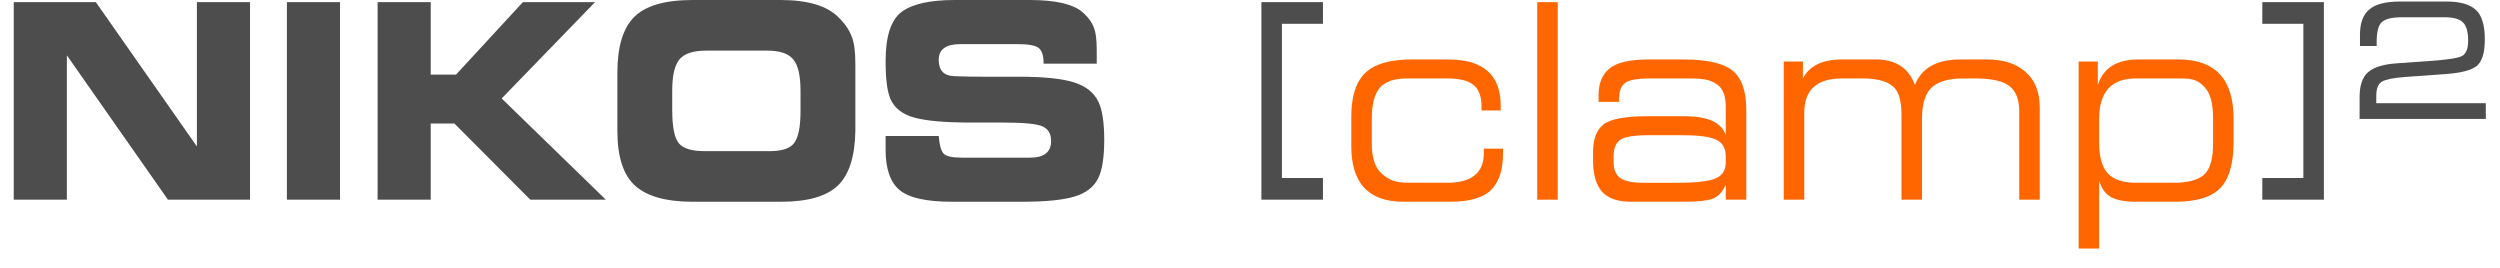
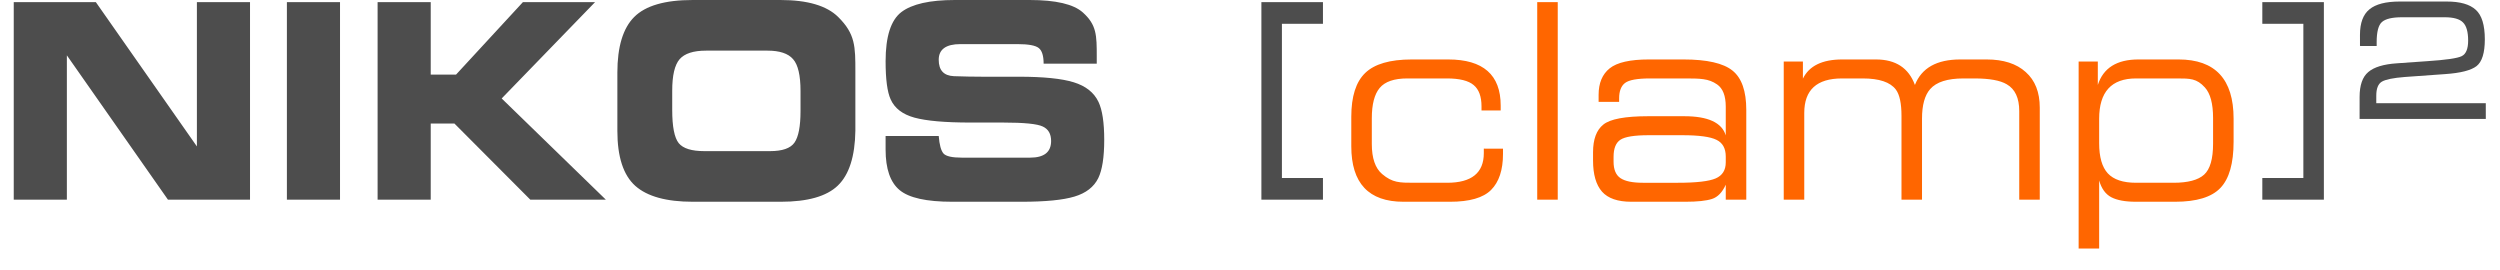
- <svg xmlns="http://www.w3.org/2000/svg" xml:space="preserve" viewBox="114.21 0.0 814.725 87.222" role="img" aria-label="NIKOS [clamp]²">
+ <svg xmlns="http://www.w3.org/2000/svg" xml:space="preserve" viewBox="114.21 0.0 814.725 87.922" role="img" aria-label="NIKOS [clamp]²">
  <g>
    <path fill="#4d4d4d" d="M118.688.688h26.75l32.935 47.026h.003V.688h17.313v64.375h-26.75l-32.935-47.026h-.003v47.026h-17.313zm89.018 0h17.313v64.375h-17.313zm29.561 0h17.313v23.625h8.248L284.627.688h23.516l-30.438 31.399 33.938 32.976h-24.619L262.295 40.25h-7.716v24.813h-17.313zm78.137 41.963v-18.99q0-12.63 5.483-18.124Q326.407 0 339.963 0h28.558q13.25 0 18.848 5.537c5.598 5.537 5.598 9.632 5.598 17.821v19.249q-.19 12.545-5.712 17.865-5.483 5.278-18.543 5.277h-28.748q-12.909 0-18.733-5.19-5.828-5.233-5.827-17.908m17.875-13.103v6.266q0 8.21 2.131 10.844 2.13 2.593 8.332 2.593h21.42q6.01 0 7.951-2.766 1.978-2.807 1.979-10.282v-6.524q0-7.69-2.435-10.412-2.398-2.766-8.332-2.766h-20.013q-6.202 0-8.637 2.809-2.396 2.808-2.396 10.238m86.852 14.765q.342 4.334 1.561 5.72 1.219 1.344 5.978 1.343h22.234q6.852 0 6.853-5.415 0-3.466-2.702-4.723-2.665-1.3-12.904-1.3h-10.658q-12.41 0-18.271-1.601-5.825-1.6-7.766-5.972-1.638-3.59-1.637-12.418 0-12.072 5.138-16.01Q413.133.001 425.388 0h24.358q12.827 0 17.355 4.063c4.528 4.063 4.529 7.493 4.529 14.353v2.334h-17.313q0-3.816-1.561-5.074-1.562-1.3-7.005-1.301H427.21q-7.081 0-7.081 5.117t4.948 5.334q4.986.174 9.364.174h11.762q12.067 0 17.929 1.816 5.899 1.818 8.069 6.402 1.865 3.938 1.865 12.329 0 8.524-1.941 12.502-2.131 4.327-7.764 6.013-5.596 1.688-17.204 1.688h-22.646q-12.56 0-17.127-3.804-4.567-3.802-4.567-13.182v-4.452h17.314zM525.286.688h20.063V7.75h-13.375V58h13.375v7.063h-20.063z" />
    <path fill="#f60" d="m597.771 48.438 6.25.004v1.73q0 7.834-3.882 11.727-3.845 3.852-13.358 3.852h-15.186q-17.013 0-17.012-18.083v-9.646q0-9.862 4.526-14.233 4.565-4.412 15.177-4.412h11.867q17.117 0 17.117 15.023V36h.011l-6.25.004h-.011v-1.343q0-4.809-2.551-6.933-2.551-2.165-8.719-2.166h-12.906q-6.435 0-9.023 3.114-2.551 3.072-2.551 9.863v8.392q0 6.921 3.353 9.776c3.353 2.855 5.715 2.854 10.439 2.854h10.744q11.964 0 11.964-9.653v-1.47zm17.404 16.625V.688h6.688v64.375zm61.442-20.938v-9.368q0-5.29-2.816-7.242c-2.816-1.952-5.506-1.952-10.885-1.952h-11q-6.167 0-8.107 1.465t-1.94 5.04v1.12h-6.688V30.9q-.001-5.74 3.613-8.633 3.615-2.892 12.782-2.892h11.223q11.527 0 16.018 3.634 4.488 3.592 4.488 12.807v29.247h-6.688v-4.875q-1.674 3.738-4.492 4.649-2.817.912-8.68.913h-17.629q-6.585 0-9.517-3.284-2.932-3.328-2.932-10.156v-2.68q-.001-6.351 3.35-9.032 3.35-2.722 14.62-2.723h11.764q11.614 0 13.516 6.25m-36.561 6.976v1.597q0 3.844 2.246 5.354 2.249 1.512 7.313 1.511h11.387q9.064 0 12.34-1.425 3.275-1.424 3.275-5.225v-1.899q0-3.971-3.008-5.44-3.01-1.51-11.16-1.511H651.48q-6.931 0-9.179 1.468-2.245 1.467-2.245 5.57m55.455-31.038h6.25v5.563q3.047-6.25 12.803-6.25h11.011q9.64 0 12.688 8.313 3.273-8.312 14.767-8.313h8.602q8.22 0 12.75 4.11 4.567 4.066 4.567 11.595v29.982h-6.688V36.205q0-6.402-4.075-8.739-3.2-1.903-10.512-1.903h-3.618q-7.77 0-10.816 3.461-2.666 3.03-2.666 9.648v26.391h-6.688v-27.3q0-6.1-1.828-8.566-2.742-3.634-10.778-3.634h-6.817q-12.264 0-12.264 11.249v28.251h-6.688zm102.355 7.625q2.662-8.312 13.241-8.313h13.05q17.96 0 17.959 19.294v7.527q0 10.556-4.298 15.055-4.297 4.5-14.756 4.499h-12.779q-5.21 0-8.024-1.475-2.815-1.473-3.955-5.463V81h-6.688V20.063h6.25zm.438 18.984q0 6.749 2.814 9.819 2.854 3.072 9.205 3.071h12.211q7.037 0 9.966-2.639t2.929-10.122v-8.349q0-7.008-2.663-9.949c-2.663-2.941-4.818-2.941-9.129-2.941h-13.313q-12.02 0-12.02 13.15z" />
    <path fill="#4d4d4d" d="M871.539 65.063h-20.063V58h13.375V7.75h-13.375V.688h20.063zm11.643-33.488q0-5.709 2.817-8.088 2.817-2.42 9.328-2.854l9.823-.692q9.252-.605 11.309-1.644 2.094-1.037 2.094-5.06 0-4.281-1.678-5.926-1.64-1.687-5.985-1.687h-13.877q-4.805 0-6.557 1.556-1.717 1.512-1.716 6.566l.004 1.254-5.438-.021-.004-3.62q0-5.817 3.086-8.316Q889.473.5 896.217.5h15.391q6.476 0 9.41 2.68 2.971 2.637 2.972 9.638 0 6.613-2.703 8.73-2.704 2.076-10.167 2.594l-13.251.95q-5.56.433-7.425 1.513-1.828 1.081-1.828 4.582v2.439h35.687l.004 5.125h-41.129z" />
  </g>
</svg>
